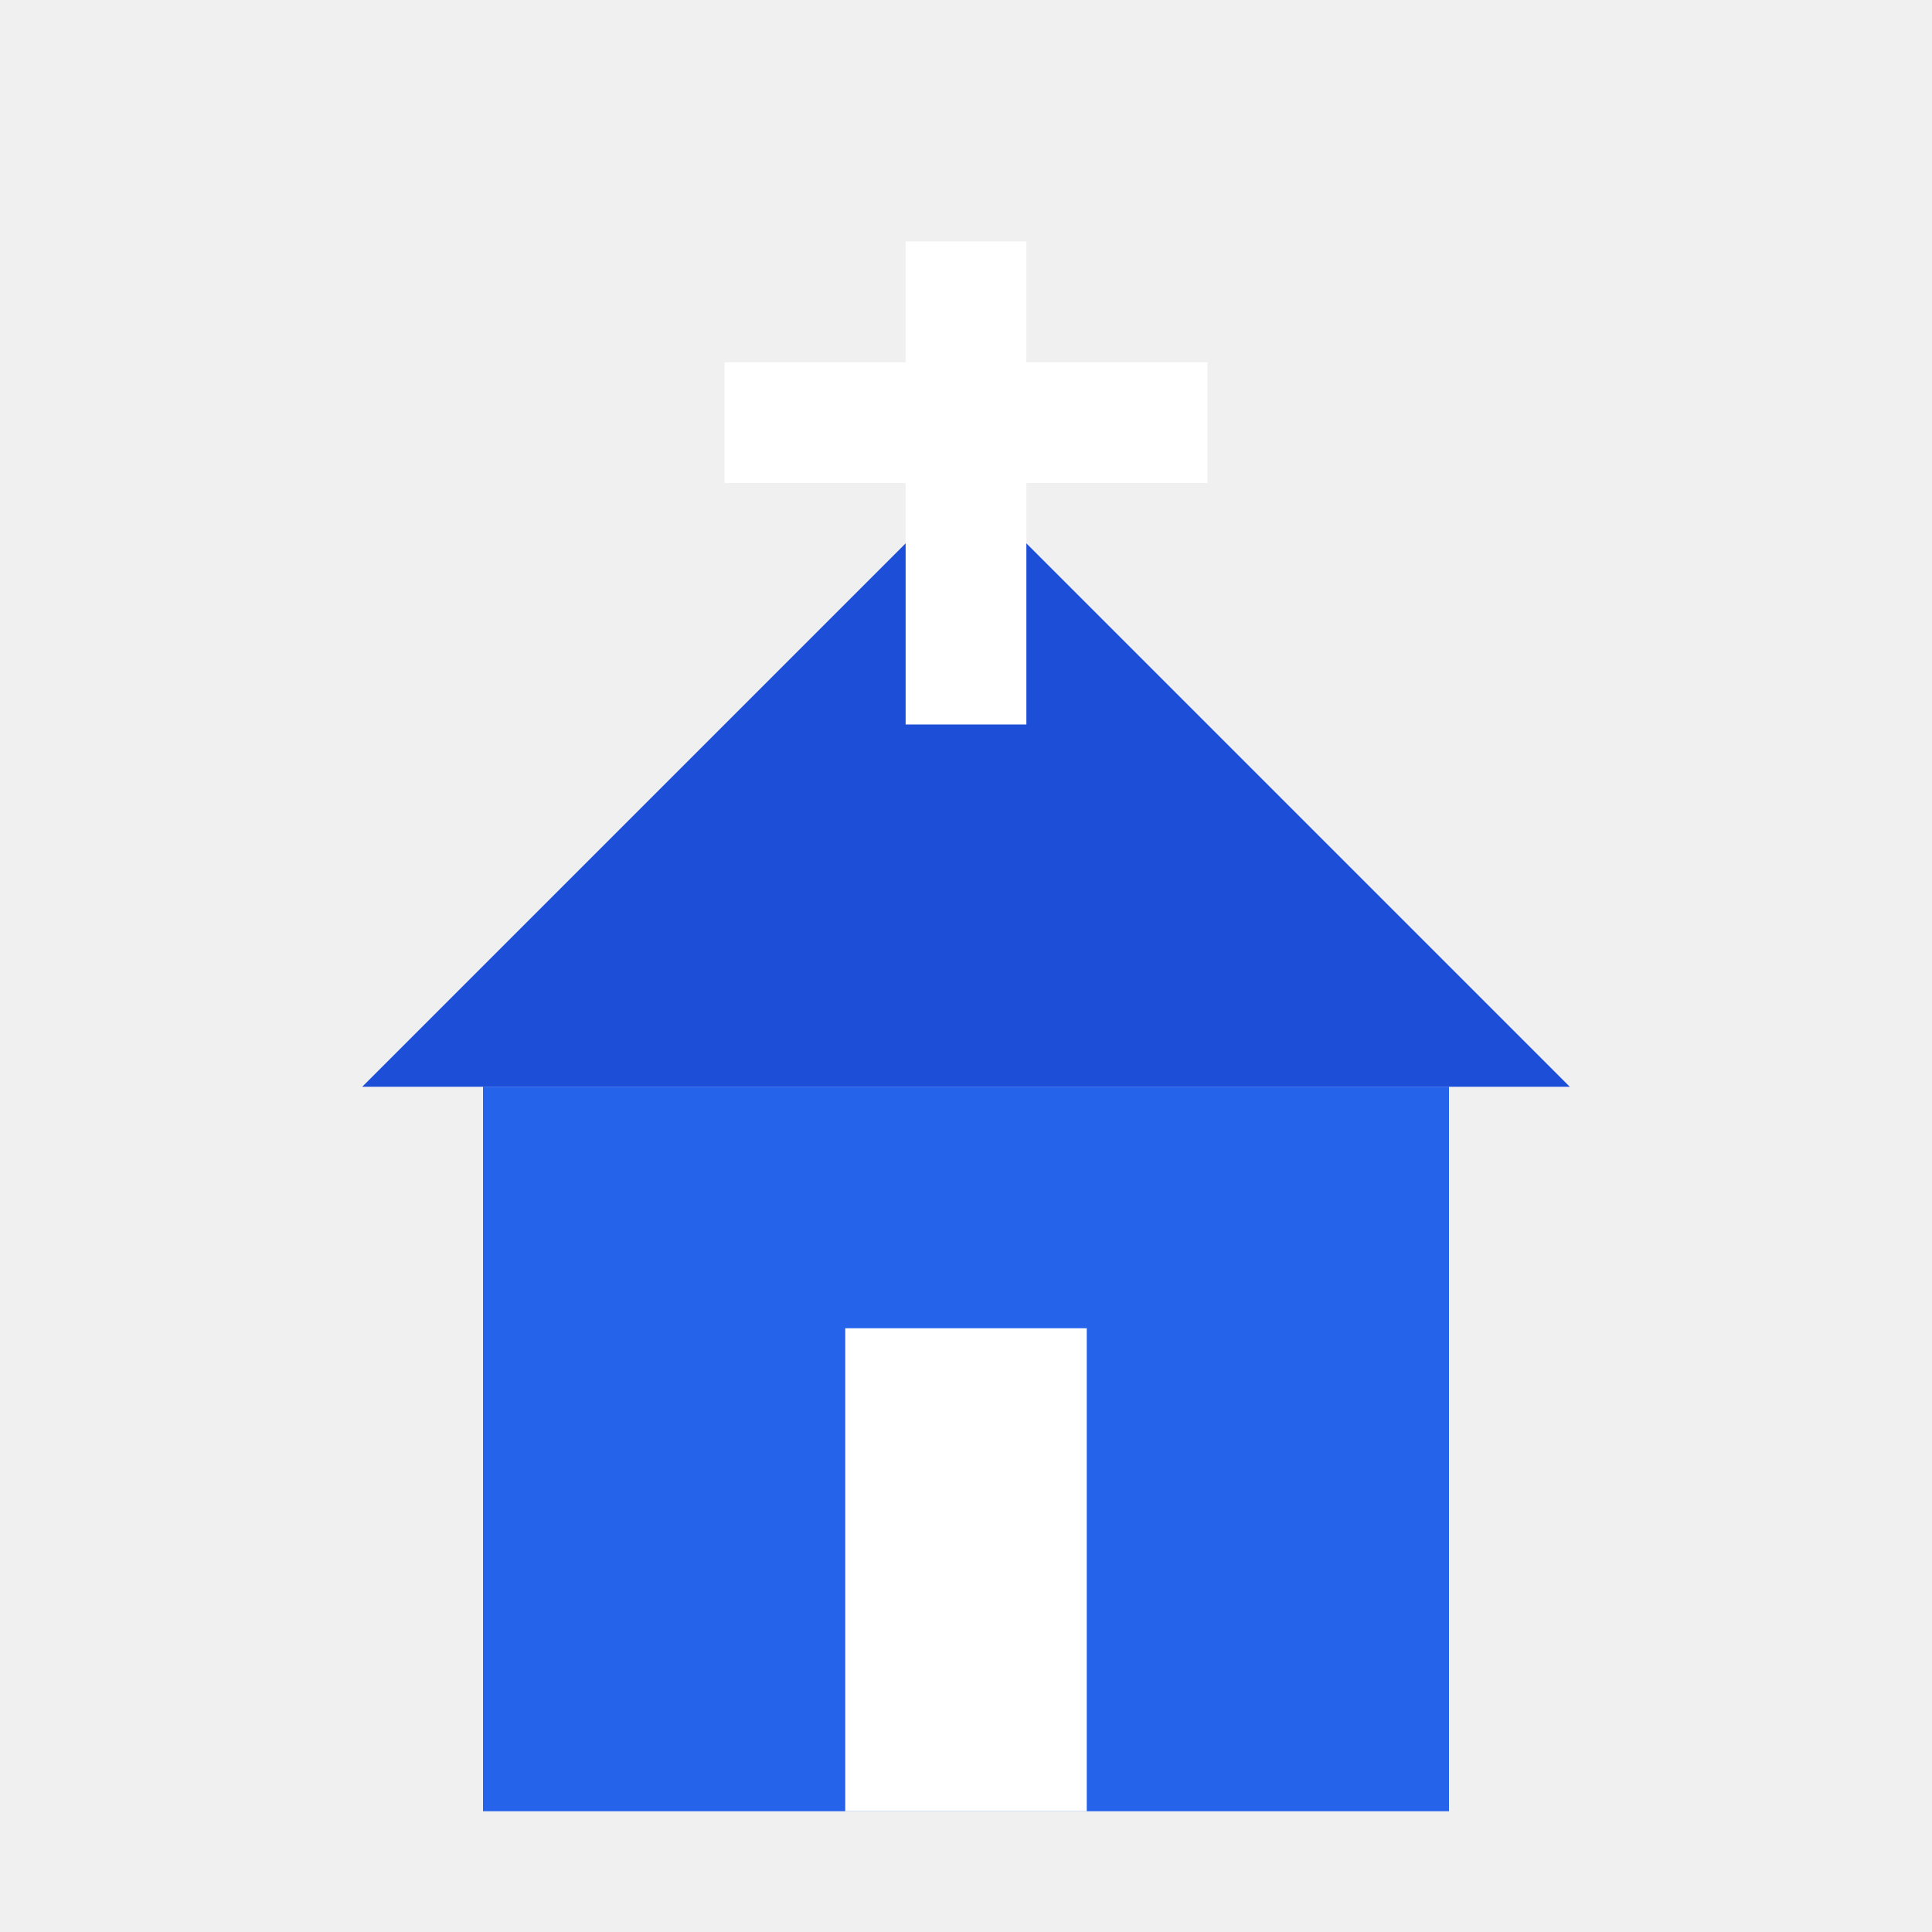
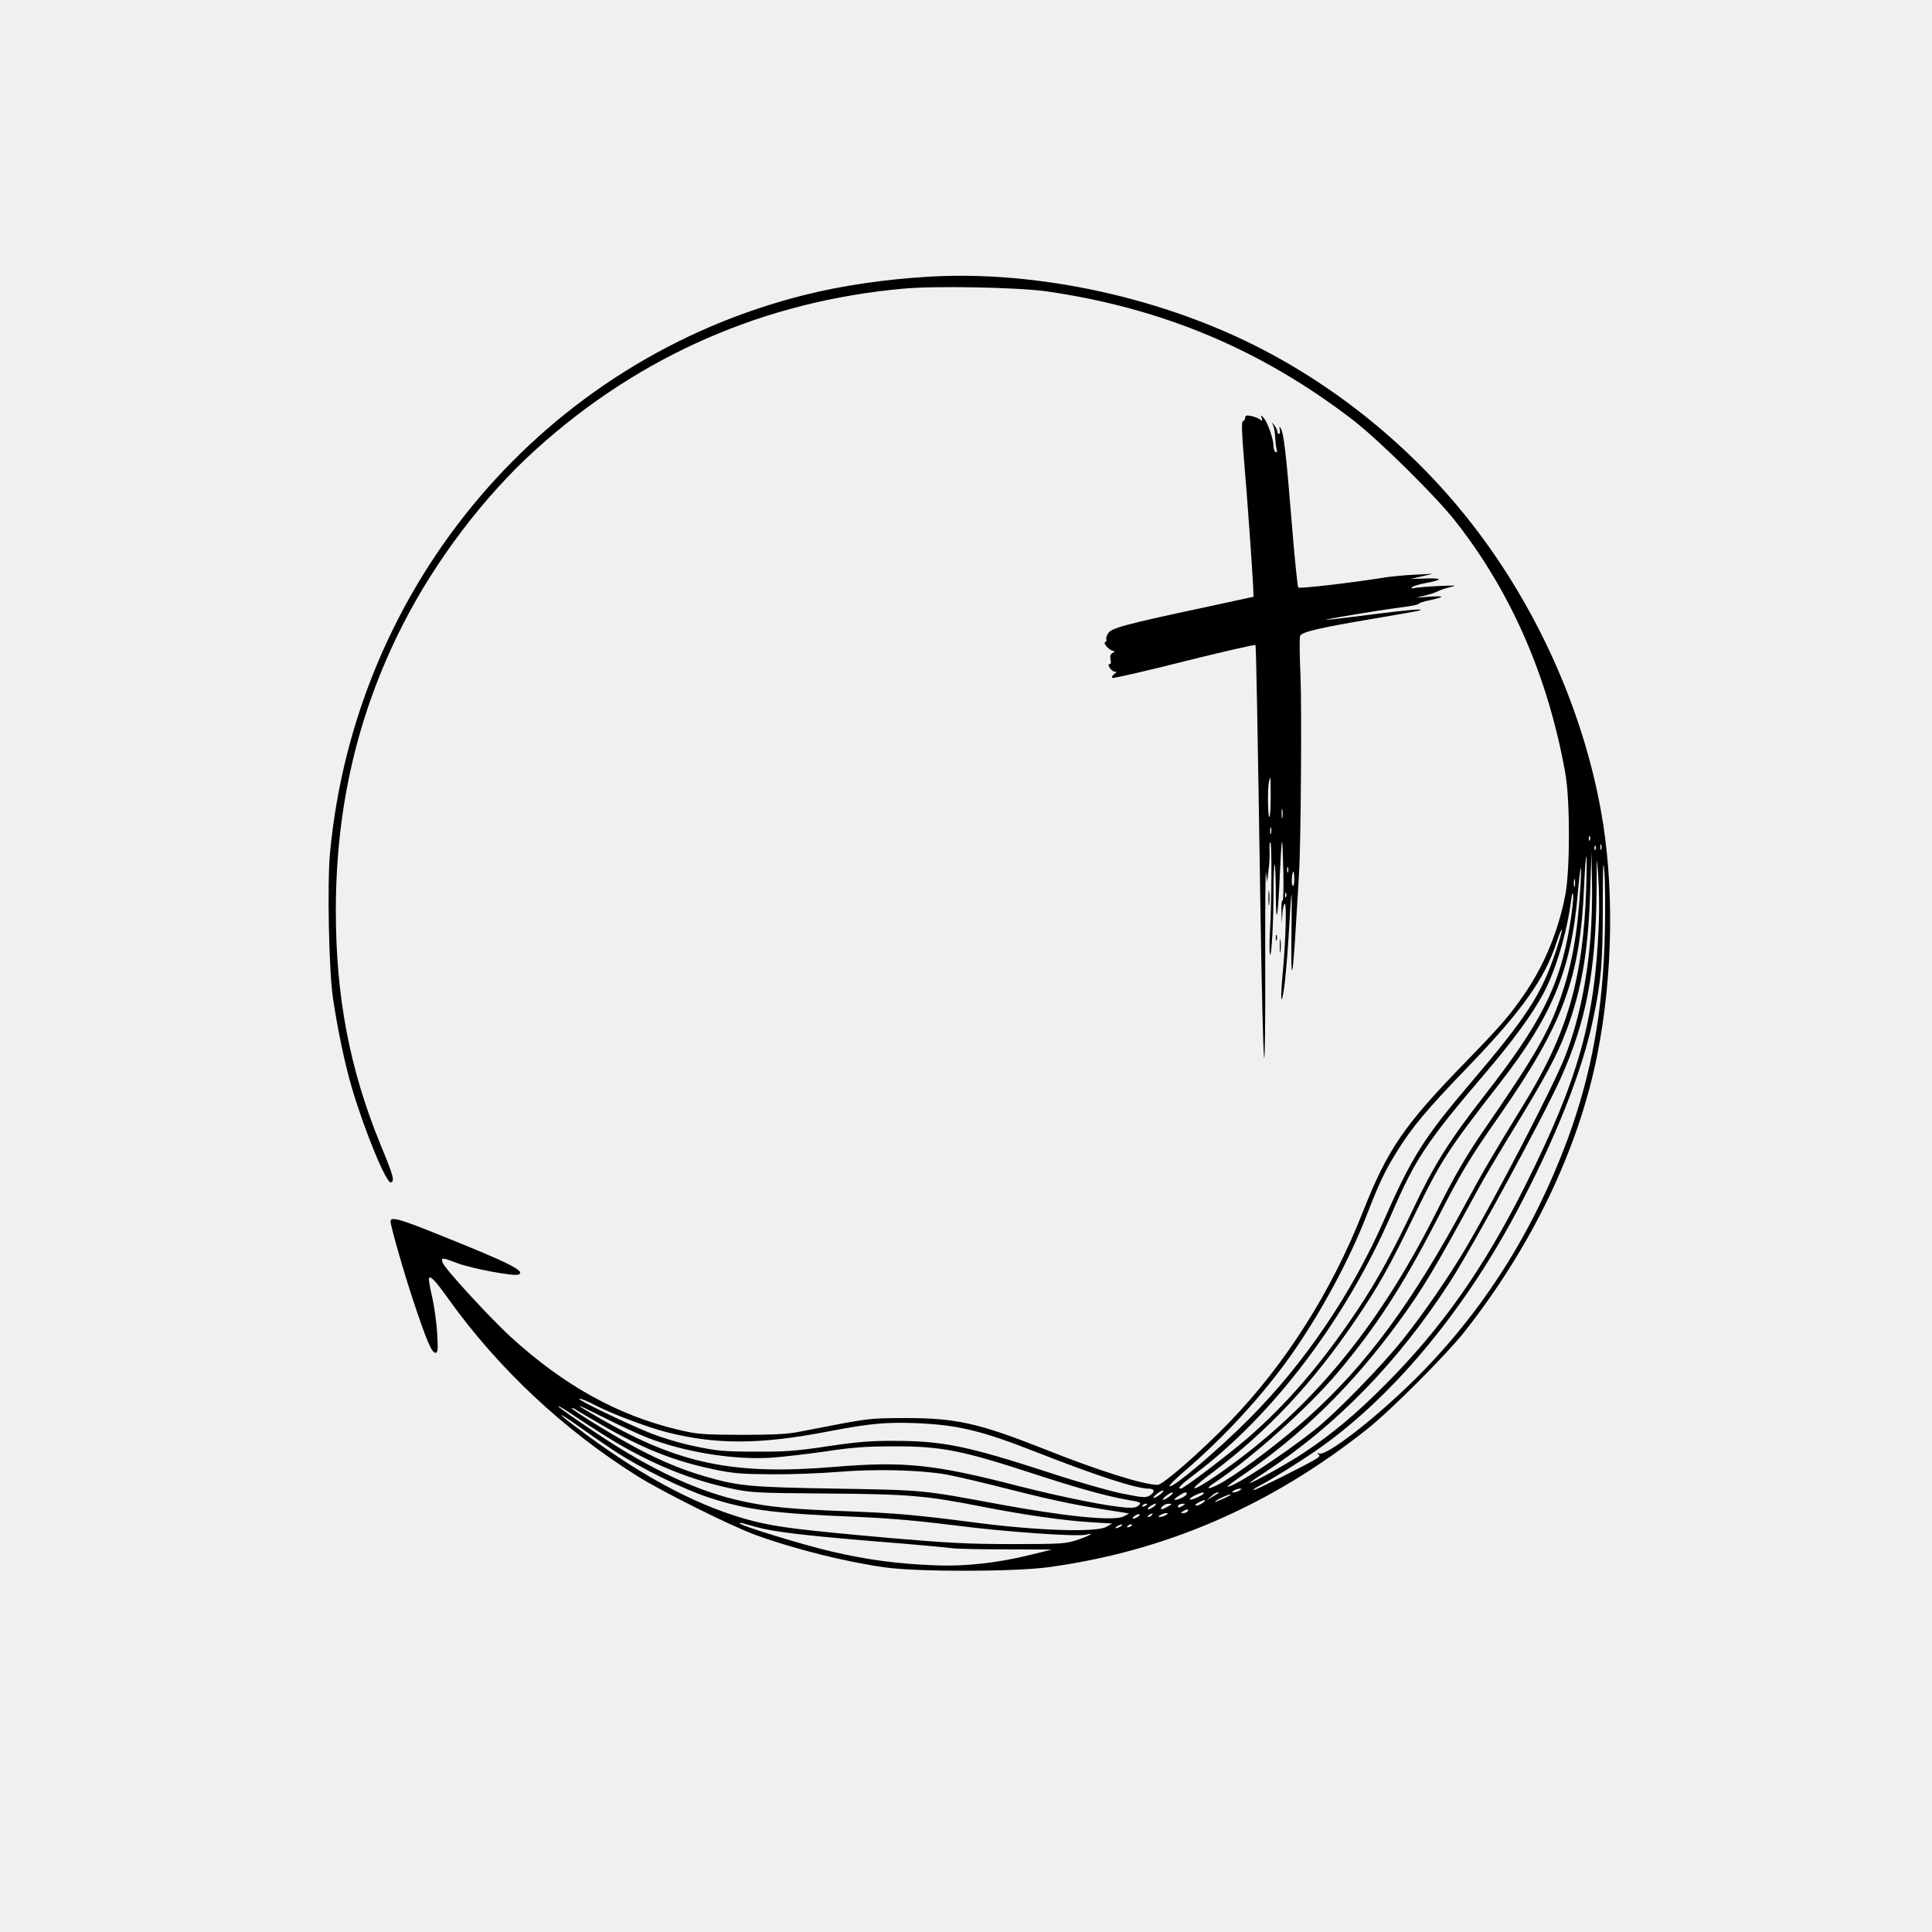
- <svg xmlns="http://www.w3.org/2000/svg" viewBox="0 0 32 32" fill="none">
-   <rect x="8" y="18" width="16" height="12" fill="#2563eb" />
-   <polygon points="6,18 16,8 26,18" fill="#1d4ed8" />
-   <rect x="15" y="4" width="2" height="8" fill="#ffffff" />
-   <rect x="12" y="6" width="8" height="2" fill="#ffffff" />
-   <rect x="14" y="22" width="4" height="8" fill="#ffffff" />
+ <svg xmlns="http://www.w3.org/2000/svg" version="1.0" width="1024pt" height="1024pt" viewBox="0 0 1024 1024" preserveAspectRatio="xMidYMid meet">
+   <g transform="translate(0,1024) scale(0.1,-0.1)" fill="#000000" stroke="none">
+     <path d="M4915 8773 c-229 -14 -453 -47 -645 -95 -1377 -342 -2387 -1528 -2521 -2960 -15 -165 -6 -612 15 -763 24 -163 63 -353 102 -484 67 -227 183 -507 206 -498 21 7 14 33 -56 202 -163 400 -236 781 -236 1238 0 550 116 1046 354 1514 174 343 435 687 710 934 547 494 1208 783 1944 849 170 16 605 7 757 -14 615 -88 1141 -309 1627 -683 137 -106 437 -402 540 -533 295 -374 492 -823 584 -1335 26 -143 26 -511 1 -645 -37 -194 -110 -372 -218 -530 -77 -112 -122 -164 -309 -357 -327 -335 -415 -463 -546 -795 -167 -424 -411 -809 -709 -1117 -148 -153 -351 -331 -379 -331 -75 0 -317 76 -612 194 -340 134 -461 161 -734 160 -193 -1 -174 1 -550 -72 -64 -13 -141 -17 -310 -17 -207 1 -234 3 -335 27 -320 76 -605 234 -888 492 -111 102 -352 364 -361 394 -9 28 -3 28 78 -3 77 -29 297 -70 323 -61 43 17 -41 60 -421 212 -205 83 -256 97 -256 71 0 -26 71 -273 124 -432 68 -203 94 -265 114 -265 13 0 14 15 9 106 -4 59 -16 147 -28 196 -12 49 -18 92 -15 95 10 10 36 -18 103 -112 263 -367 606 -690 1000 -938 134 -84 495 -264 626 -312 203 -74 472 -142 684 -172 169 -25 685 -24 866 0 623 84 1183 327 1694 733 126 100 417 392 514 514 356 451 604 966 704 1465 85 424 92 910 19 1305 -95 519 -326 1041 -651 1472 -297 395 -692 730 -1128 959 -534 281 -1208 428 -1790 392z m3512 -2985 c-3 -8 -6 -5 -6 6 -1 11 2 17 5 13 3 -3 4 -12 1 -19z m60 -50 c-3 -7 -5 -2 -5 12 0 14 2 19 5 13 2 -7 2 -19 0 -25z m-30 0 c-3 -8 -6 -5 -6 6 -1 11 2 17 5 13 3 -3 4 -12 1 -19z m-27 -466 c-19 -240 -67 -461 -137 -637 -62 -156 -352 -717 -521 -1005 -87 -149 -228 -354 -337 -490 -112 -141 -352 -387 -464 -476 -166 -132 -428 -304 -464 -304 -6 0 29 27 78 60 318 218 584 479 827 812 130 178 191 280 410 683 35 66 127 221 203 345 165 269 231 392 279 523 79 212 114 416 124 727 l7 215 3 -160 c2 -88 -2 -220 -8 -293z m44 73 c-20 -511 -108 -825 -388 -1385 -219 -438 -443 -757 -741 -1056 -157 -158 -279 -260 -430 -361 -81 -55 -275 -163 -291 -163 -4 0 29 23 72 51 387 253 715 590 990 1016 119 184 493 871 585 1076 136 301 187 570 191 991 1 201 1 201 9 81 5 -66 6 -178 3 -250z m32 -50 c-9 -409 -70 -747 -198 -1095 -180 -486 -445 -906 -793 -1255 -208 -209 -480 -422 -522 -409 -13 4 -14 3 -5 -4 11 -7 6 -14 -20 -29 -69 -40 -320 -165 -324 -161 -2 3 8 11 24 19 59 30 212 125 302 187 396 272 777 724 1064 1261 208 390 352 752 409 1026 44 207 52 303 52 600 0 214 2 259 8 190 5 -49 6 -198 3 -330z m-99 228 c-17 -476 -101 -764 -332 -1138 -162 -264 -213 -351 -307 -525 -282 -523 -526 -855 -835 -1132 -128 -115 -332 -271 -440 -336 -79 -48 -122 -54 -52 -8 191 126 492 395 648 580 204 242 346 461 524 806 131 256 174 328 335 558 338 486 427 725 448 1215 4 86 9 157 12 157 3 0 2 -80 -1 -177z m-31 10 c-15 -245 -45 -409 -103 -577 -65 -189 -141 -319 -416 -717 -84 -123 -151 -237 -239 -414 -275 -548 -582 -944 -975 -1260 -132 -106 -297 -219 -313 -213 -6 2 37 40 97 84 290 217 532 475 755 804 123 180 184 289 311 552 145 298 177 348 457 708 277 356 377 599 412 998 7 78 14 142 17 142 2 0 1 -48 -3 -107z m-29 10 c-3 -10 -5 -2 -5 17 0 19 2 27 5 18 2 -10 2 -26 0 -35z m-27 -210 c-53 -320 -152 -516 -455 -903 -183 -235 -266 -367 -374 -596 -109 -229 -194 -385 -294 -534 -191 -286 -369 -494 -582 -680 -103 -89 -341 -270 -356 -270 -21 0 -3 19 74 77 415 312 803 826 1042 1378 128 296 186 383 509 761 137 161 236 297 294 404 66 122 126 321 149 496 6 44 9 51 11 27 2 -18 -6 -90 -18 -160z m-74 -136 c-76 -227 -152 -345 -450 -695 -247 -290 -313 -394 -455 -717 -174 -398 -425 -769 -721 -1066 -162 -163 -400 -364 -421 -357 -6 2 31 40 82 83 209 179 415 404 563 614 156 222 308 503 400 741 65 168 97 235 159 335 81 131 160 225 381 454 283 294 406 467 467 659 13 41 25 69 27 63 2 -5 -13 -57 -32 -114z m-5075 -2413 c81 -41 269 -111 359 -134 265 -68 500 -67 865 4 214 41 298 49 460 43 222 -9 349 -40 639 -154 316 -124 528 -193 593 -193 32 0 37 -17 9 -35 -22 -15 -33 -14 -149 9 -69 14 -244 64 -389 112 -428 139 -560 167 -813 167 -127 1 -200 -5 -355 -28 -165 -25 -225 -30 -385 -29 -167 0 -205 4 -320 28 -75 15 -178 46 -245 73 -112 45 -370 169 -370 178 0 6 40 -9 101 -41z m97 -191 c203 -119 391 -195 596 -240 117 -25 133 -26 516 -29 437 -3 527 -11 822 -69 225 -44 432 -74 578 -83 l115 -7 -32 -18 c-56 -30 -366 -20 -694 23 -324 42 -422 50 -679 60 -295 11 -410 22 -549 52 -237 50 -487 166 -777 360 -105 70 -197 134 -205 144 -7 9 38 -18 101 -61 63 -42 157 -102 208 -132z m166 26 c197 -76 455 -118 656 -105 58 4 186 19 285 33 142 22 218 27 360 27 256 1 364 -21 755 -149 233 -76 376 -115 493 -136 63 -10 67 -13 53 -27 -10 -11 -30 -15 -58 -13 -98 5 -344 55 -581 115 -445 115 -605 132 -977 101 -530 -44 -818 15 -1235 254 -157 90 -151 92 19 6 82 -41 185 -89 230 -106z m-249 71 c222 -128 385 -193 594 -237 109 -23 151 -26 311 -27 102 -1 262 5 356 13 197 16 431 10 569 -14 50 -9 212 -47 360 -85 231 -58 332 -79 575 -116 l35 -6 -29 -15 c-51 -27 -309 -1 -676 67 -394 73 -380 72 -850 80 -462 8 -514 13 -694 65 -119 35 -225 78 -352 145 -112 58 -354 207 -354 217 0 3 10 -1 23 -9 12 -8 72 -43 132 -78z m68 -138 c146 -96 366 -204 509 -251 203 -65 341 -83 785 -101 169 -7 325 -21 515 -45 263 -34 646 -61 695 -49 49 13 20 -5 -44 -27 -64 -21 -84 -23 -348 -23 -232 0 -342 6 -645 32 -472 42 -592 57 -720 88 -277 70 -570 221 -902 467 -64 47 -119 90 -123 96 -3 6 35 -18 85 -54 50 -36 137 -96 193 -133z m3317 -212 c-8 -5 -22 -10 -30 -10 -13 0 -13 1 0 10 8 5 22 10 30 10 13 0 13 -1 0 -10z m-420 -20 c-33 -26 -52 -25 -21 0 13 11 28 20 35 20 6 0 0 -9 -14 -20z m50 -10 c-33 -26 -52 -25 -21 0 13 11 28 20 35 20 6 0 0 -9 -14 -20z m90 12 c0 -10 -44 -32 -63 -32 -7 0 2 9 18 20 32 22 45 25 45 12z m90 3 c0 -8 -61 -36 -72 -33 -6 2 4 12 23 21 35 17 49 21 49 12z m79 2 c-2 -2 -17 -11 -34 -21 l-30 -17 24 20 c13 12 28 21 34 21 6 0 8 -1 6 -3z m32 -27 c-24 -11 -46 -20 -50 -20 -12 1 64 39 79 39 8 0 -5 -8 -29 -19z m-115 -25 c-11 -8 -27 -15 -35 -15 -10 1 -7 6 9 15 33 19 50 18 26 0z m-296 -9 c0 -2 -7 -7 -16 -10 -8 -3 -12 -2 -9 4 6 10 25 14 25 6z m36 -11 c-11 -8 -25 -15 -30 -15 -6 0 -2 7 8 15 11 8 25 15 30 15 6 0 2 -7 -8 -15z m74 0 c-33 -19 -46 -19 -30 0 7 8 22 15 34 15 20 -1 20 -2 -4 -15z m80 5 c-20 -13 -33 -13 -25 0 3 6 14 10 23 10 15 0 15 -2 2 -10z m25 -30 c-3 -5 -14 -10 -23 -10 -15 0 -15 2 -2 10 20 13 33 13 25 0z m-265 -30 c-24 -15 -37 -11 -16 5 11 8 22 12 25 9 3 -3 -1 -9 -9 -14z m75 10 c-3 -5 -12 -10 -18 -10 -7 0 -6 4 3 10 19 12 23 12 15 0z m75 0 c-8 -5 -22 -10 -30 -10 -13 0 -13 1 0 10 8 5 22 10 30 10 13 0 13 -1 0 -10z m-2170 -64 c91 -25 246 -44 635 -76 204 -16 385 -33 404 -36 19 -3 145 -6 280 -6 l246 -1 -113 -28 c-179 -44 -352 -63 -519 -55 -191 8 -347 29 -533 72 -148 34 -490 139 -490 150 0 3 8 3 18 0 9 -3 42 -12 72 -20z m1930 4 c-8 -5 -19 -10 -25 -10 -5 0 -3 5 5 10 8 5 20 10 25 10 6 0 3 -5 -5 -10z m60 6 c0 -2 -7 -7 -16 -10 -8 -3 -12 -2 -9 4 6 10 25 14 25 6z" />
+     <path d="M6600 8027 c0 -9 -5 -17 -12 -19 -8 -3 -7 -53 5 -199 17 -195 44 -578 49 -678 l2 -54 -268 -58 c-413 -88 -485 -108 -502 -135 -9 -13 -13 -27 -10 -33 3 -5 0 -11 -6 -14 -15 -5 24 -47 44 -47 8 0 6 -5 -5 -11 -12 -7 -15 -17 -11 -35 4 -15 2 -24 -5 -24 -8 0 -7 -6 1 -20 7 -11 19 -20 27 -20 11 0 10 -4 -4 -13 -10 -8 -14 -17 -9 -20 6 -3 177 36 382 88 205 51 374 90 376 86 4 -7 11 -395 27 -1426 6 -385 14 -727 19 -760 4 -33 7 185 6 485 -1 300 1 523 4 495 l6 -50 7 60 c5 33 7 79 6 102 -2 23 0 46 4 49 9 9 7 -331 -2 -474 -3 -57 -3 -110 0 -120 8 -23 19 173 19 341 0 77 3 138 6 135 3 -4 6 -75 6 -160 1 -182 12 -123 22 121 4 85 8 157 11 159 2 2 5 -68 7 -156 2 -88 0 -158 -4 -155 -5 2 -7 -24 -6 -59 l2 -63 3 53 c2 28 8 52 13 52 10 0 4 -210 -11 -363 -13 -140 -10 -191 6 -92 7 44 18 172 25 285 6 113 13 212 15 220 2 8 2 -91 0 -220 -4 -272 7 -236 25 80 7 113 14 225 15 250 10 149 15 877 8 1045 -5 110 -6 207 -2 215 10 21 105 43 384 90 132 22 245 42 250 45 26 10 -57 3 -240 -20 -110 -14 -222 -28 -250 -30 -66 -6 273 51 393 66 50 6 92 15 92 19 0 4 27 13 60 19 33 7 60 15 60 18 0 3 -30 3 -67 0 l-68 -5 50 12 c28 7 59 18 70 24 11 6 40 15 65 21 37 8 24 9 -65 5 -60 -3 -119 -8 -130 -11 -14 -3 -17 -2 -10 5 6 6 36 15 68 21 95 17 97 28 5 25 l-83 -3 60 14 60 14 -95 -5 c-52 -2 -122 -9 -155 -14 -196 -31 -458 -61 -464 -54 -4 5 -20 162 -35 349 -29 359 -42 471 -58 495 -7 11 -8 10 -5 -7 3 -13 1 -23 -4 -23 -5 0 -9 6 -9 13 0 7 -7 22 -16 33 -15 19 -15 19 -6 -1 5 -11 10 -40 11 -65 1 -25 5 -53 8 -64 3 -12 1 -16 -6 -12 -6 4 -11 17 -11 30 0 37 -29 122 -50 148 -17 20 -19 20 -13 3 5 -16 4 -18 -8 -9 -8 7 -29 15 -46 19 -26 5 -33 3 -33 -8z m135 -2012 c0 -58 -3 -105 -7 -105 -9 0 -10 155 -2 188 4 12 7 22 8 22 0 0 1 -47 1 -105z m62 -107 c-2 -13 -4 -5 -4 17 -1 22 1 32 4 23 2 -10 2 -28 0 -40z m-60 -85 c-3 -10 -5 -4 -5 12 0 17 2 24 5 18 2 -7 2 -21 0 -30z m90 -205 c-3 -7 -5 -2 -5 12 0 14 2 19 5 13 2 -7 2 -19 0 -25z m33 -40 c0 -25 -4 -38 -9 -32 -8 8 -4 74 5 74 2 0 4 -19 4 -42z m-43 -90 c-3 -8 -6 -5 -6 6 -1 11 2 17 5 13 3 -3 4 -12 1 -19z" />
+     <path d="M6723 5480 c0 -36 2 -50 4 -32 2 17 2 47 0 65 -2 17 -4 3 -4 -33z" />
+     <path d="M6762 5270 c0 -14 2 -19 5 -12 2 6 2 18 0 25 -3 6 -5 1 -5 -13z" />
+     <path d="M6783 5225 c0 -33 2 -45 4 -27 2 18 2 45 0 60 -2 15 -4 0 -4 -33z" />
+   </g>
</svg>
